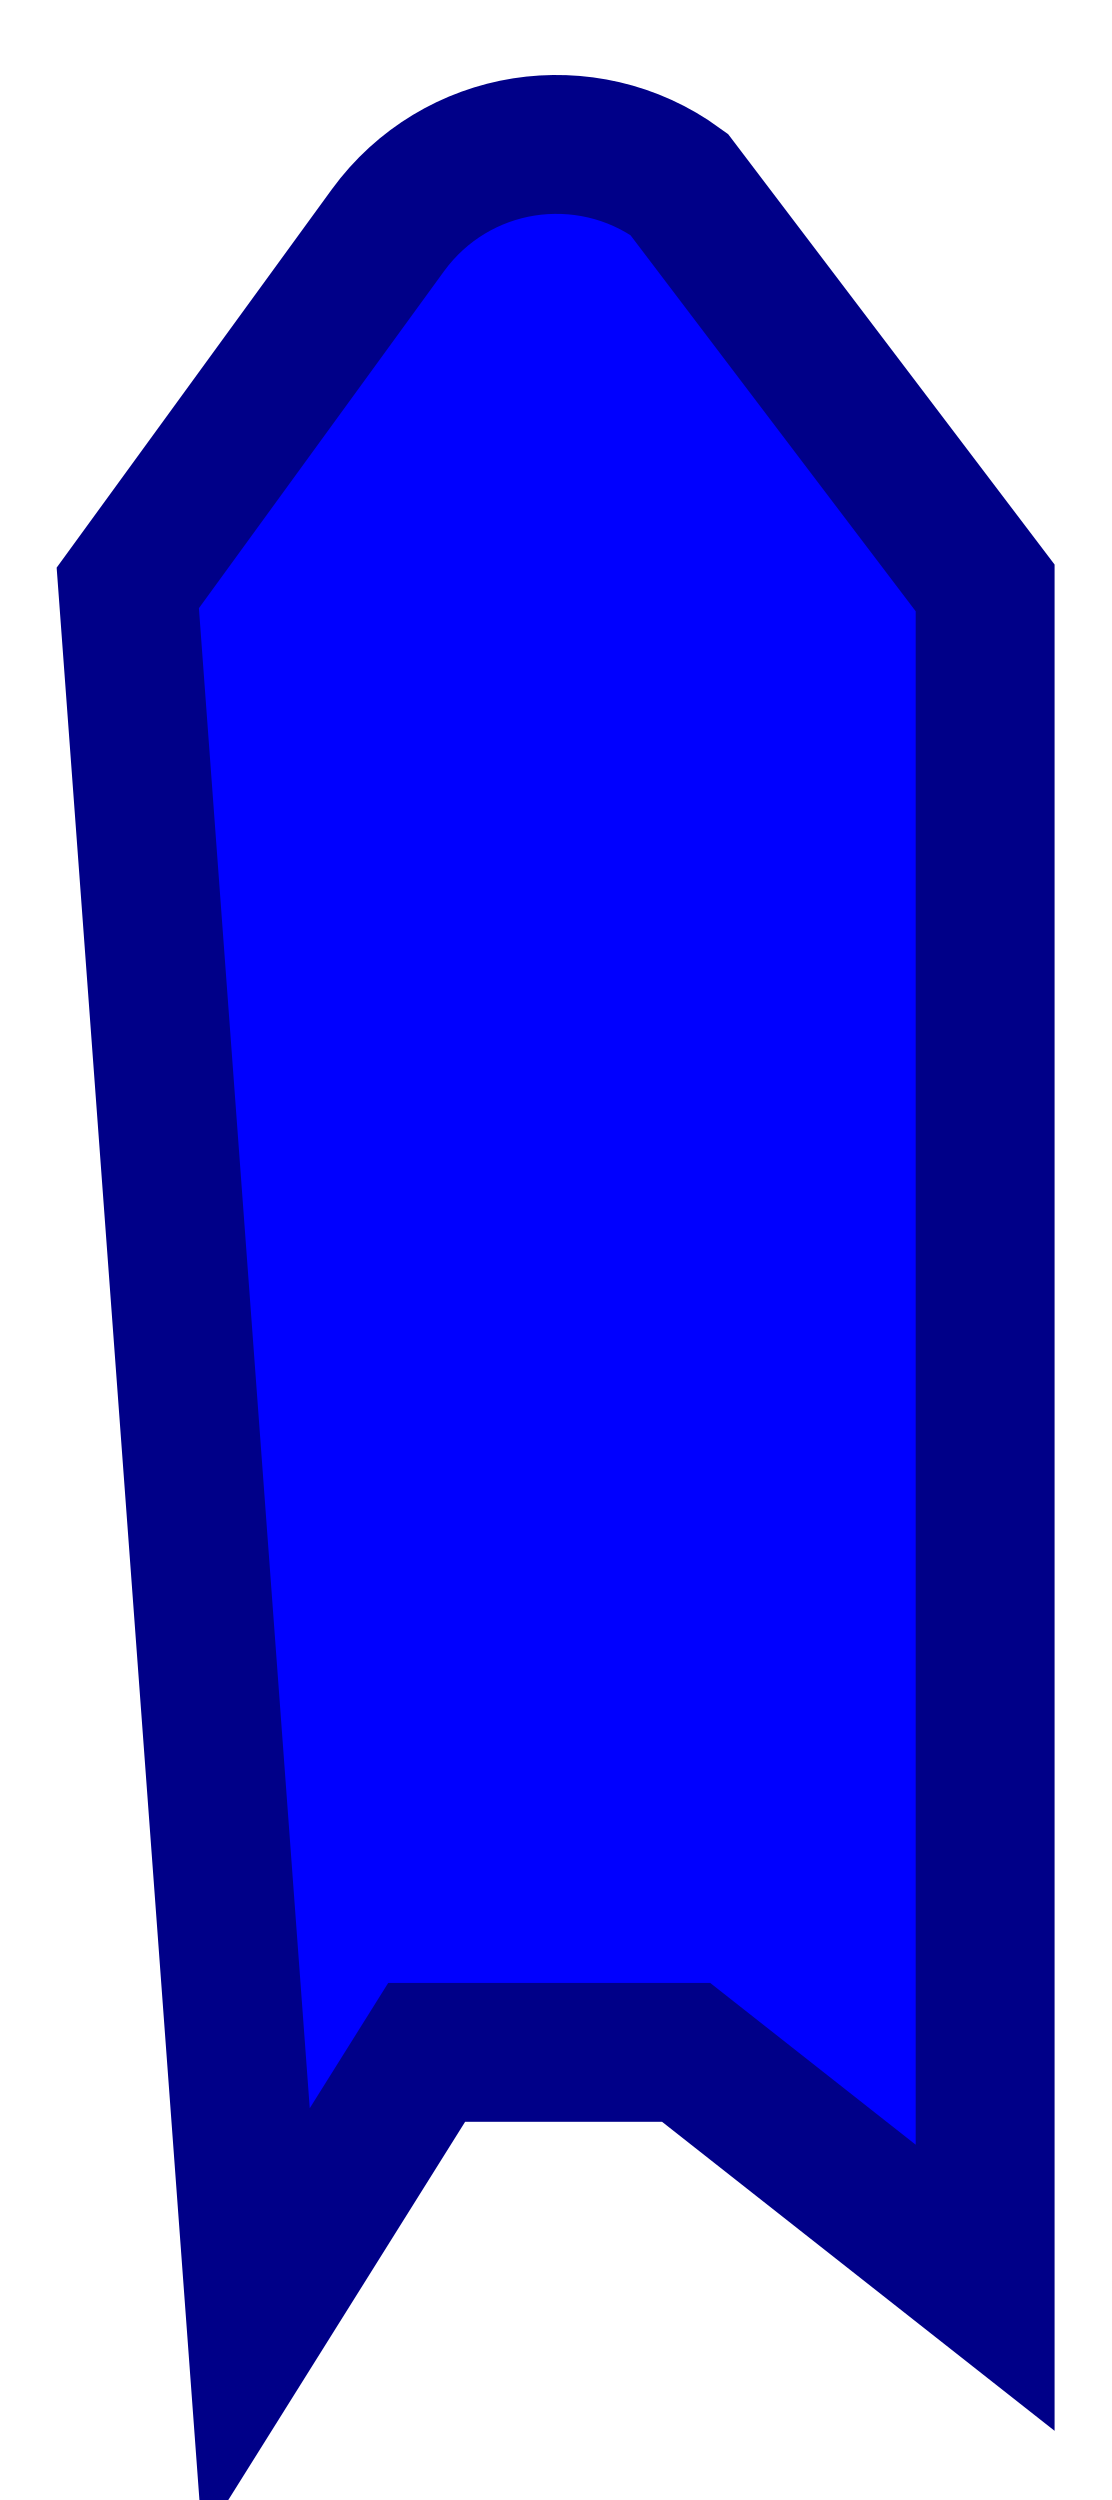
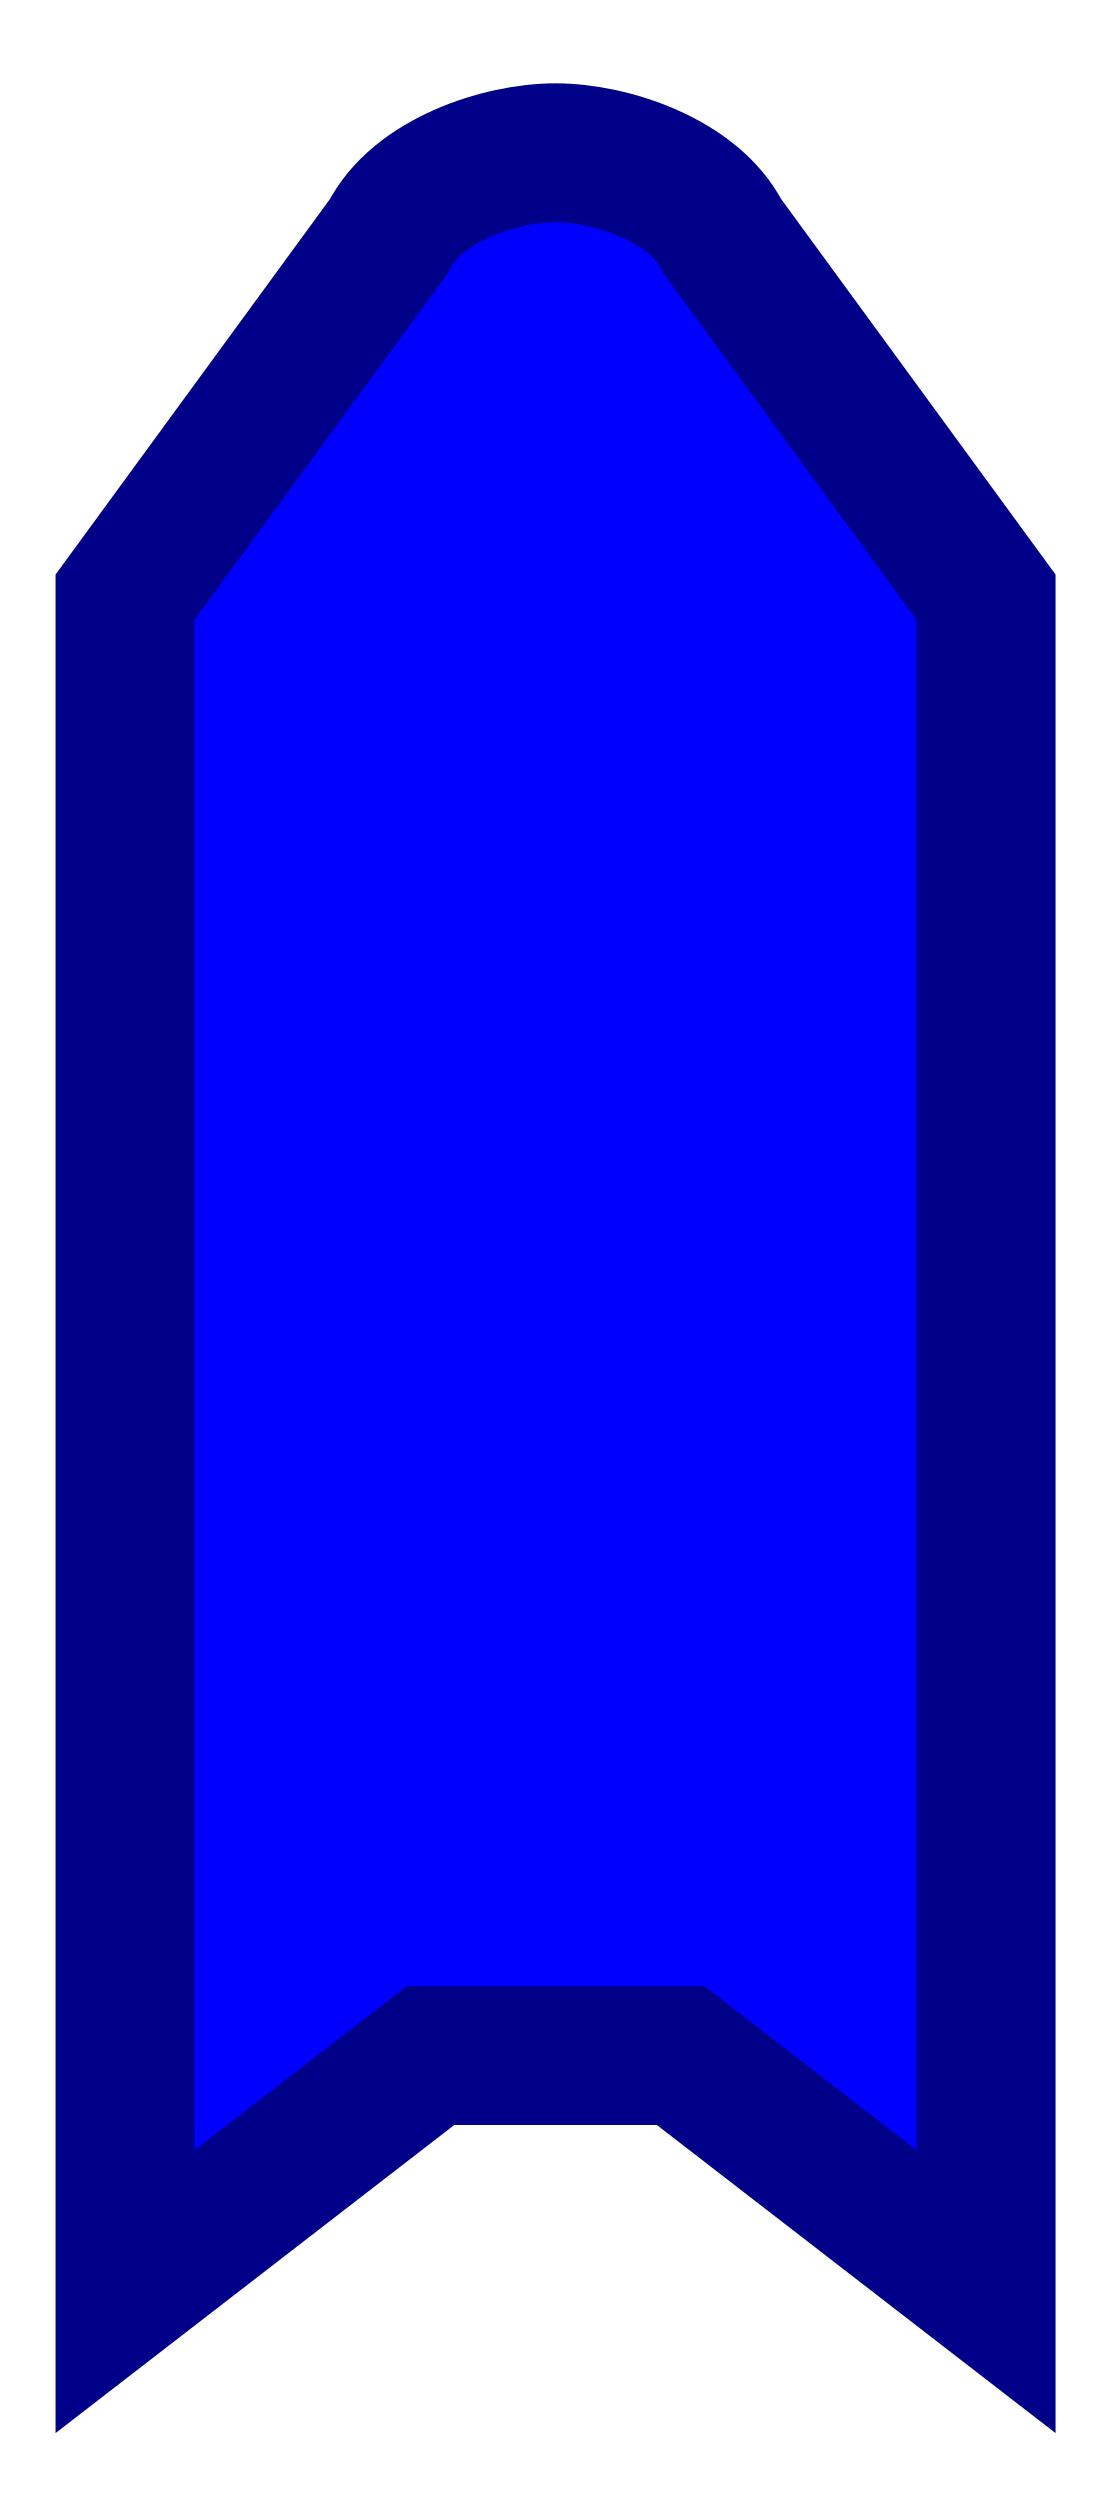
- <svg xmlns="http://www.w3.org/2000/svg" width="8px" height="18px" viewBox="0 0 8 18" version="1.1">
-   <g id="Digitaalinen-väyläkortti-(DVK)" stroke="none" stroke-width="1" fill="none" fill-rule="evenodd">
-     <g id="traffic_situation_layer_open_alt" transform="translate(-1359, -498)" fill="#0000FF" stroke="#000088">
-       <g id="pohja" transform="translate(1112, -46)">
-         <g id="aaltopoijut" transform="translate(52, 543)">
-           <g id="symbol_wrapper" transform="translate(190, 1)">
-             <path d="M8.772,1.058 C9.152,0.999 9.554,1.083 9.889,1.327 L12.093,4.233 L12.093,16.472 L9.94,14.777 L8.072,14.777 L6.844,16.738 L5.92,4.233 L7.793,1.658 C8.037,1.323 8.393,1.118 8.772,1.058 Z" id="Combined-Shape-Copy" />
-           </g>
-         </g>
-       </g>
-     </g>
-   </g>
+ <svg xmlns="http://www.w3.org/2000/svg" width="8" height="18" fill="none" version="1.1">
+   <path d="M7.1,16.5V4.3L5.2,1.7C5,1.3,4.4,1.1,4,1.1S3,1.3,2.8,1.7L0.9,4.3v12.2l2.2-1.7h1.8L7.1,16.5z" style="fill-rule:evenodd;clip-rule:evenodd;fill:#0000FF;stroke:#000088;" />
</svg>
